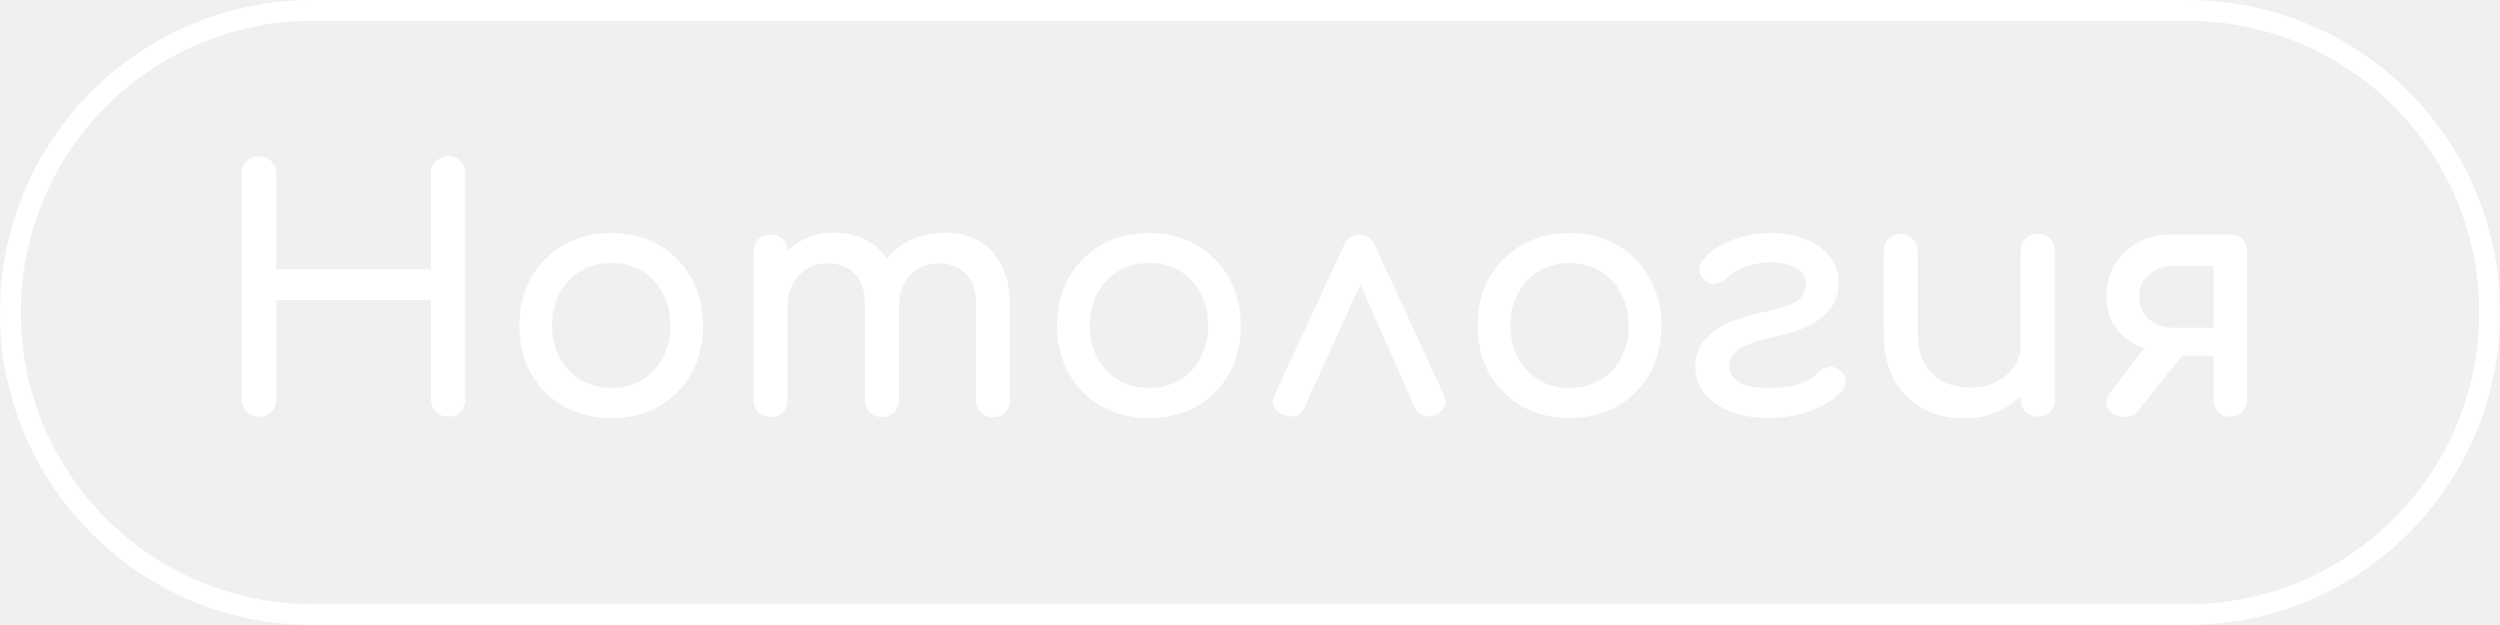
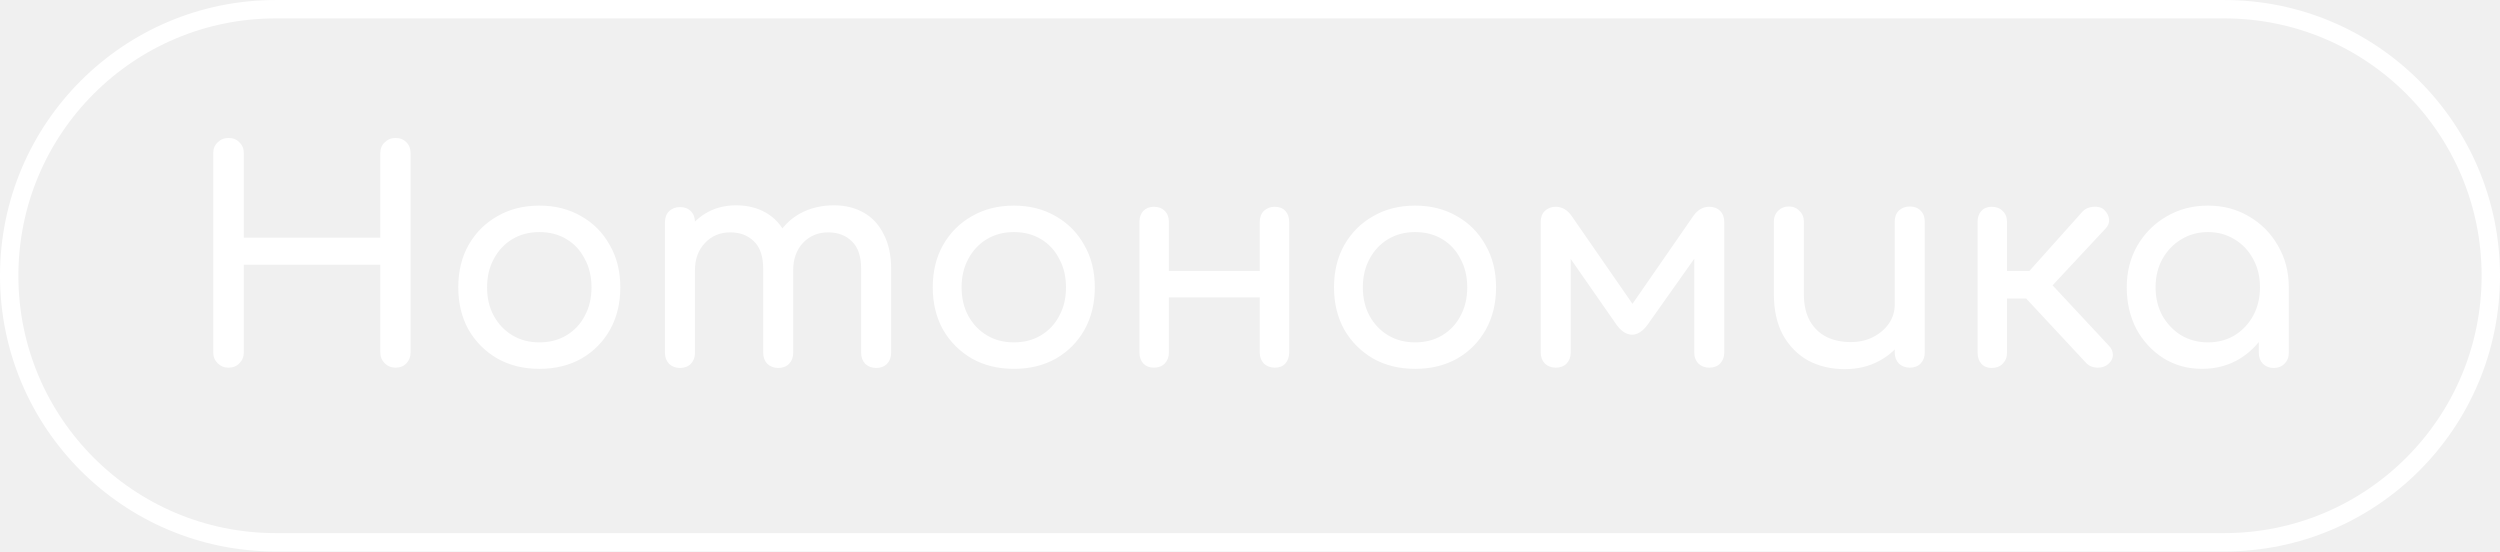
- <svg xmlns="http://www.w3.org/2000/svg" width="120" height="30" fill="none">
-   <rect x=".5" y=".5" width="119" height="29" rx="14.5" stroke="#fff" />
-   <path d="M12.432 20a.804.804 0 0 1-.592-.24.804.804 0 0 1-.24-.592V8.336c0-.245.08-.443.24-.592.16-.16.357-.24.592-.24.245 0 .443.08.592.24.16.15.24.347.24.592v4.592h7.424V8.336c0-.245.08-.443.24-.592.16-.16.357-.24.592-.24.245 0 .443.08.592.24.15.15.224.347.224.592v10.832a.835.835 0 0 1-.224.592.772.772 0 0 1-.592.24.804.804 0 0 1-.592-.24.804.804 0 0 1-.24-.592V14.4h-7.424v4.768c0 .235-.08.432-.24.592a.772.772 0 0 1-.592.24Zm16.913.064c-.863 0-1.626-.187-2.287-.56a4.253 4.253 0 0 1-1.569-1.568c-.373-.672-.56-1.44-.56-2.304 0-.875.187-1.643.56-2.304a4.1 4.1 0 0 1 1.569-1.568c.66-.384 1.424-.576 2.288-.576.853 0 1.61.192 2.271.576a3.989 3.989 0 0 1 1.552 1.568c.385.661.577 1.43.577 2.304 0 .864-.187 1.632-.56 2.304a4.133 4.133 0 0 1-1.552 1.568c-.662.373-1.425.56-2.288.56Zm0-1.44c.555 0 1.046-.128 1.473-.384a2.63 2.63 0 0 0 .991-1.056c.246-.448.369-.965.369-1.552 0-.587-.123-1.104-.368-1.552a2.604 2.604 0 0 0-.992-1.072c-.427-.256-.918-.384-1.473-.384-.554 0-1.045.128-1.471.384a2.714 2.714 0 0 0-1.008 1.072c-.246.448-.369.965-.369 1.552 0 .587.123 1.104.369 1.552.245.448.58.8 1.008 1.056.426.256.917.384 1.472.384Zm18.317 1.392a.835.835 0 0 1-.592-.224.835.835 0 0 1-.224-.592v-4.576c0-.672-.165-1.168-.496-1.488-.33-.33-.762-.496-1.296-.496-.554 0-1.013.192-1.376.576-.352.384-.528.875-.528 1.472h-1.328c0-.693.15-1.301.448-1.824a3.19 3.19 0 0 1 1.248-1.248c.544-.299 1.163-.448 1.856-.448.608 0 1.147.133 1.616.4.47.267.832.661 1.088 1.184.267.512.4 1.136.4 1.872V19.2a.835.835 0 0 1-.224.592c-.149.15-.346.224-.592.224Zm-10.672 0a.835.835 0 0 1-.592-.224.835.835 0 0 1-.224-.592v-7.12c0-.245.075-.443.224-.592a.835.835 0 0 1 .592-.224c.246 0 .443.075.592.224.15.15.224.347.224.592v7.12a.835.835 0 0 1-.224.592c-.149.15-.346.224-.592.224Zm5.344 0a.835.835 0 0 1-.592-.224.835.835 0 0 1-.224-.592v-4.576c0-.672-.165-1.168-.496-1.488-.33-.33-.762-.496-1.296-.496-.554 0-1.013.192-1.376.576-.362.384-.544.875-.544 1.472h-1.008c0-.693.139-1.301.416-1.824.278-.533.662-.95 1.152-1.248.491-.299 1.051-.448 1.68-.448.608 0 1.147.133 1.616.4.47.267.832.661 1.088 1.184.267.512.4 1.136.4 1.872V19.2a.835.835 0 0 1-.224.592c-.149.15-.346.224-.592.224Zm12.824.048c-.864 0-1.627-.187-2.288-.56a4.253 4.253 0 0 1-1.568-1.568c-.373-.672-.56-1.44-.56-2.304 0-.875.187-1.643.56-2.304a4.1 4.1 0 0 1 1.568-1.568c.661-.384 1.424-.576 2.288-.576.853 0 1.61.192 2.272.576a3.989 3.989 0 0 1 1.552 1.568c.384.661.576 1.43.576 2.304 0 .864-.187 1.632-.56 2.304a4.133 4.133 0 0 1-1.552 1.568c-.661.373-1.424.56-2.288.56Zm0-1.44c.555 0 1.045-.128 1.472-.384a2.63 2.63 0 0 0 .992-1.056c.245-.448.368-.965.368-1.552 0-.587-.123-1.104-.368-1.552a2.604 2.604 0 0 0-.992-1.072c-.427-.256-.917-.384-1.472-.384-.555 0-1.045.128-1.472.384a2.714 2.714 0 0 0-1.008 1.072c-.245.448-.368.965-.368 1.552 0 .587.123 1.104.368 1.552.245.448.581.8 1.008 1.056.427.256.917.384 1.472.384Zm10.109-7.36c.16 0 .304.043.432.128s.23.219.304.4l3.296 7.152c.096.213.106.405.032.576a.762.762 0 0 1-.384.368c-.235.107-.438.133-.608.08-.17-.053-.315-.187-.432-.4l-3.008-6.832h.816l-3.104 6.832a.723.723 0 0 1-.432.4c-.181.053-.384.027-.608-.08a.906.906 0 0 1-.432-.384c-.075-.16-.059-.347.048-.56l3.312-7.152c.16-.352.416-.528.768-.528Zm10.079 8.8c-.865 0-1.627-.187-2.288-.56a4.253 4.253 0 0 1-1.569-1.568c-.373-.672-.56-1.44-.56-2.304 0-.875.187-1.643.56-2.304a4.1 4.1 0 0 1 1.569-1.568c.66-.384 1.423-.576 2.287-.576.854 0 1.611.192 2.273.576a3.989 3.989 0 0 1 1.552 1.568c.383.661.576 1.43.576 2.304 0 .864-.187 1.632-.56 2.304a4.133 4.133 0 0 1-1.553 1.568c-.66.373-1.423.56-2.287.56Zm0-1.44c.554 0 1.045-.128 1.471-.384a2.63 2.63 0 0 0 .993-1.056c.245-.448.367-.965.367-1.552 0-.587-.122-1.104-.368-1.552a2.604 2.604 0 0 0-.992-1.072c-.426-.256-.917-.384-1.471-.384-.555 0-1.046.128-1.472.384a2.714 2.714 0 0 0-1.008 1.072c-.246.448-.368.965-.368 1.552 0 .587.122 1.104.367 1.552.246.448.582.8 1.009 1.056.426.256.917.384 1.472.384Zm9.532 1.44c-.672 0-1.274-.101-1.808-.304-.522-.213-.938-.507-1.248-.88a1.992 1.992 0 0 1-.448-1.28c0-.48.134-.89.4-1.232.278-.341.672-.63 1.184-.864.523-.235 1.147-.421 1.872-.56.726-.15 1.216-.325 1.472-.528.256-.213.384-.485.384-.816 0-.341-.17-.592-.512-.752a2.614 2.614 0 0 0-1.184-.256c-.373 0-.746.059-1.12.176a2.448 2.448 0 0 0-.912.512c-.16.15-.336.25-.528.304-.192.053-.346.043-.464-.032a.83.83 0 0 1-.384-.496.641.641 0 0 1 .144-.56c.32-.395.768-.71 1.344-.944a4.97 4.97 0 0 1 1.936-.368c.598 0 1.142.096 1.632.288.491.181.88.453 1.168.816.299.363.448.81.448 1.344 0 .619-.25 1.141-.752 1.568-.501.416-1.264.736-2.288.96-.842.17-1.424.373-1.744.608-.32.224-.474.496-.464.816.011.33.171.587.48.768.31.181.774.272 1.392.272.555 0 1.024-.053 1.408-.16.395-.117.704-.293.928-.528.15-.16.32-.267.512-.32.192-.053.39.005.592.176.182.15.272.32.272.512s-.08.373-.24.544c-.352.352-.842.645-1.472.88a5.92 5.92 0 0 1-2 .336Zm9.398.016c-.736 0-1.397-.155-1.984-.464a3.526 3.526 0 0 1-1.376-1.392c-.33-.608-.496-1.355-.496-2.24v-3.936a.78.78 0 0 1 .224-.576c.16-.16.358-.24.592-.24.235 0 .427.08.576.24.16.15.24.341.24.576v3.936c0 .597.112 1.093.336 1.488.224.384.528.672.912.864.384.181.816.272 1.296.272.459 0 .864-.09 1.216-.272.363-.181.65-.427.864-.736.214-.31.32-.656.32-1.04h1.008c0 .661-.165 1.259-.496 1.792-.32.533-.762.955-1.328 1.264-.554.31-1.19.464-1.904.464Zm3.536-.08a.835.835 0 0 1-.592-.224.835.835 0 0 1-.224-.592v-7.136c0-.245.075-.443.224-.592a.835.835 0 0 1 .592-.224c.246 0 .443.075.592.224.15.15.224.347.224.592v7.136a.835.835 0 0 1-.224.592c-.15.15-.346.224-.592.224Zm9.227 0a.76.76 0 0 1-.56-.224.832.832 0 0 1-.224-.592v-2.112h-2.256v-.208c-.566 0-1.067-.112-1.504-.336a2.533 2.533 0 0 1-1.024-.928c-.246-.395-.368-.853-.368-1.376 0-.565.133-1.072.4-1.52.277-.448.65-.8 1.12-1.056.48-.267 1.029-.4 1.648-.4h2.768c.245 0 .442.075.592.224.149.15.224.347.224.592V19.2a.84.84 0 0 1-.24.576c-.139.15-.331.224-.576.224Zm-5.68-.192c-.171-.15-.251-.315-.241-.496a.869.869 0 0 1 .193-.496l1.952-2.544h2.128l-2.736 3.408c-.182.235-.406.347-.672.336-.267-.01-.475-.08-.624-.208Zm2.912-4.08h1.984v-2.96h-1.984c-.427 0-.8.139-1.12.416a1.29 1.29 0 0 0-.48 1.04c0 .448.16.81.48 1.088.32.277.693.416 1.12.416Z" fill="#fff" />
+ <svg xmlns="http://www.w3.org/2000/svg" width="136" height="30" viewBox="0 0 136 30" fill="none">
+   <rect x="0.5" y="0.501" width="135" height="29" rx="14.5" stroke="white" />
+   <path d="M12.432 20.001C12.197 20.001 12 19.921 11.84 19.761C11.68 19.601 11.6 19.404 11.6 19.169V8.337C11.6 8.092 11.68 7.894 11.84 7.745C12 7.585 12.197 7.505 12.432 7.505C12.677 7.505 12.875 7.585 13.024 7.745C13.184 7.894 13.264 8.092 13.264 8.337V12.929H20.688V8.337C20.688 8.092 20.768 7.894 20.928 7.745C21.088 7.585 21.285 7.505 21.52 7.505C21.765 7.505 21.963 7.585 22.112 7.745C22.261 7.894 22.336 8.092 22.336 8.337V19.169C22.336 19.404 22.261 19.601 22.112 19.761C21.963 19.921 21.765 20.001 21.52 20.001C21.285 20.001 21.088 19.921 20.928 19.761C20.768 19.601 20.688 19.404 20.688 19.169V14.401H13.264V19.169C13.264 19.404 13.184 19.601 13.024 19.761C12.875 19.921 12.677 20.001 12.432 20.001ZM29.346 20.065C28.482 20.065 27.719 19.878 27.058 19.505C26.396 19.121 25.873 18.598 25.489 17.937C25.116 17.265 24.93 16.497 24.93 15.633C24.93 14.758 25.116 13.99 25.489 13.329C25.873 12.657 26.396 12.134 27.058 11.761C27.719 11.377 28.482 11.185 29.346 11.185C30.199 11.185 30.956 11.377 31.617 11.761C32.279 12.134 32.796 12.657 33.169 13.329C33.553 13.99 33.745 14.758 33.745 15.633C33.745 16.497 33.559 17.265 33.185 17.937C32.812 18.598 32.295 19.121 31.634 19.505C30.972 19.878 30.209 20.065 29.346 20.065ZM29.346 18.625C29.9 18.625 30.391 18.497 30.817 18.241C31.244 17.985 31.575 17.633 31.809 17.185C32.055 16.737 32.178 16.22 32.178 15.633C32.178 15.046 32.055 14.529 31.809 14.081C31.575 13.622 31.244 13.265 30.817 13.009C30.391 12.753 29.9 12.625 29.346 12.625C28.791 12.625 28.3 12.753 27.873 13.009C27.447 13.265 27.111 13.622 26.866 14.081C26.62 14.529 26.497 15.046 26.497 15.633C26.497 16.22 26.62 16.737 26.866 17.185C27.111 17.633 27.447 17.985 27.873 18.241C28.3 18.497 28.791 18.625 29.346 18.625ZM47.662 20.017C47.428 20.017 47.23 19.942 47.07 19.793C46.921 19.633 46.846 19.436 46.846 19.201V14.625C46.846 13.953 46.681 13.457 46.35 13.137C46.02 12.806 45.588 12.641 45.054 12.641C44.5 12.641 44.041 12.833 43.678 13.217C43.326 13.601 43.15 14.092 43.15 14.689H41.822C41.822 13.996 41.972 13.388 42.27 12.865C42.569 12.332 42.985 11.916 43.518 11.617C44.062 11.318 44.681 11.169 45.374 11.169C45.982 11.169 46.521 11.302 46.99 11.569C47.46 11.836 47.822 12.23 48.078 12.753C48.345 13.265 48.478 13.889 48.478 14.625V19.201C48.478 19.436 48.404 19.633 48.254 19.793C48.105 19.942 47.908 20.017 47.662 20.017ZM36.99 20.017C36.756 20.017 36.558 19.942 36.398 19.793C36.249 19.633 36.174 19.436 36.174 19.201V12.081C36.174 11.836 36.249 11.638 36.398 11.489C36.558 11.34 36.756 11.265 36.99 11.265C37.236 11.265 37.433 11.34 37.582 11.489C37.732 11.638 37.806 11.836 37.806 12.081V19.201C37.806 19.436 37.732 19.633 37.582 19.793C37.433 19.942 37.236 20.017 36.99 20.017ZM42.334 20.017C42.1 20.017 41.902 19.942 41.742 19.793C41.593 19.633 41.518 19.436 41.518 19.201V14.625C41.518 13.953 41.353 13.457 41.022 13.137C40.692 12.806 40.26 12.641 39.726 12.641C39.172 12.641 38.713 12.833 38.35 13.217C37.988 13.601 37.806 14.092 37.806 14.689H36.798C36.798 13.996 36.937 13.388 37.214 12.865C37.492 12.332 37.876 11.916 38.366 11.617C38.857 11.318 39.417 11.169 40.046 11.169C40.654 11.169 41.193 11.302 41.662 11.569C42.132 11.836 42.494 12.23 42.75 12.753C43.017 13.265 43.15 13.889 43.15 14.625V19.201C43.15 19.436 43.076 19.633 42.926 19.793C42.777 19.942 42.58 20.017 42.334 20.017ZM55.158 20.065C54.294 20.065 53.531 19.878 52.87 19.505C52.209 19.121 51.686 18.598 51.302 17.937C50.929 17.265 50.742 16.497 50.742 15.633C50.742 14.758 50.929 13.99 51.302 13.329C51.686 12.657 52.209 12.134 52.87 11.761C53.531 11.377 54.294 11.185 55.158 11.185C56.011 11.185 56.769 11.377 57.43 11.761C58.091 12.134 58.609 12.657 58.982 13.329C59.366 13.99 59.558 14.758 59.558 15.633C59.558 16.497 59.371 17.265 58.998 17.937C58.625 18.598 58.107 19.121 57.446 19.505C56.785 19.878 56.022 20.065 55.158 20.065ZM55.158 18.625C55.713 18.625 56.203 18.497 56.63 18.241C57.057 17.985 57.387 17.633 57.622 17.185C57.867 16.737 57.99 16.22 57.99 15.633C57.99 15.046 57.867 14.529 57.622 14.081C57.387 13.622 57.057 13.265 56.63 13.009C56.203 12.753 55.713 12.625 55.158 12.625C54.603 12.625 54.113 12.753 53.686 13.009C53.259 13.265 52.923 13.622 52.678 14.081C52.433 14.529 52.31 15.046 52.31 15.633C52.31 16.22 52.433 16.737 52.678 17.185C52.923 17.633 53.259 17.985 53.686 18.241C54.113 18.497 54.603 18.625 55.158 18.625ZM69.347 20.001C69.112 20.001 68.915 19.926 68.755 19.777C68.606 19.617 68.531 19.42 68.531 19.185V12.065C68.531 11.82 68.606 11.622 68.755 11.473C68.915 11.324 69.112 11.249 69.347 11.249C69.592 11.249 69.784 11.324 69.923 11.473C70.061 11.622 70.131 11.82 70.131 12.065V19.185C70.131 19.42 70.061 19.617 69.923 19.777C69.784 19.926 69.592 20.001 69.347 20.001ZM62.771 20.001C62.536 20.001 62.344 19.926 62.195 19.777C62.056 19.617 61.987 19.42 61.987 19.185V12.065C61.987 11.82 62.056 11.622 62.195 11.473C62.344 11.324 62.536 11.249 62.771 11.249C63.016 11.249 63.214 11.324 63.363 11.473C63.512 11.622 63.587 11.82 63.587 12.065V19.185C63.587 19.42 63.512 19.617 63.363 19.777C63.214 19.926 63.016 20.001 62.771 20.001ZM63.379 16.177V14.737H68.995V16.177H63.379ZM76.986 20.065C76.122 20.065 75.359 19.878 74.698 19.505C74.037 19.121 73.514 18.598 73.13 17.937C72.757 17.265 72.57 16.497 72.57 15.633C72.57 14.758 72.757 13.99 73.13 13.329C73.514 12.657 74.037 12.134 74.698 11.761C75.359 11.377 76.122 11.185 76.986 11.185C77.84 11.185 78.597 11.377 79.258 11.761C79.919 12.134 80.437 12.657 80.81 13.329C81.194 13.99 81.386 14.758 81.386 15.633C81.386 16.497 81.2 17.265 80.826 17.937C80.453 18.598 79.936 19.121 79.274 19.505C78.613 19.878 77.85 20.065 76.986 20.065ZM76.986 18.625C77.541 18.625 78.031 18.497 78.458 18.241C78.885 17.985 79.216 17.633 79.45 17.185C79.695 16.737 79.818 16.22 79.818 15.633C79.818 15.046 79.695 14.529 79.45 14.081C79.216 13.622 78.885 13.265 78.458 13.009C78.031 12.753 77.541 12.625 76.986 12.625C76.431 12.625 75.941 12.753 75.514 13.009C75.088 13.265 74.751 13.622 74.506 14.081C74.261 14.529 74.138 15.046 74.138 15.633C74.138 16.22 74.261 16.737 74.506 17.185C74.751 17.633 75.088 17.985 75.514 18.241C75.941 18.497 76.431 18.625 76.986 18.625ZM84.631 20.001C84.396 20.001 84.199 19.926 84.039 19.777C83.89 19.617 83.815 19.42 83.815 19.185V12.065C83.815 11.82 83.89 11.622 84.039 11.473C84.199 11.324 84.396 11.249 84.631 11.249C84.972 11.249 85.26 11.414 85.495 11.745L88.807 16.529L92.119 11.745C92.354 11.414 92.642 11.249 92.983 11.249C93.228 11.249 93.426 11.324 93.575 11.473C93.724 11.622 93.799 11.82 93.799 12.065V19.185C93.799 19.42 93.724 19.617 93.575 19.777C93.426 19.926 93.228 20.001 92.983 20.001C92.748 20.001 92.551 19.926 92.391 19.777C92.242 19.617 92.167 19.42 92.167 19.185V13.361L92.583 13.489L89.639 17.649C89.372 18.022 89.084 18.209 88.775 18.209C88.466 18.198 88.183 18.012 87.927 17.649L85.031 13.489L85.447 13.361V19.185C85.447 19.42 85.372 19.617 85.223 19.777C85.074 19.926 84.876 20.001 84.631 20.001ZM100.354 20.081C99.618 20.081 98.957 19.926 98.37 19.617C97.794 19.297 97.336 18.833 96.994 18.225C96.664 17.617 96.498 16.87 96.498 15.985V12.049C96.498 11.814 96.573 11.622 96.722 11.473C96.882 11.313 97.08 11.233 97.314 11.233C97.549 11.233 97.741 11.313 97.89 11.473C98.05 11.622 98.13 11.814 98.13 12.049V15.985C98.13 16.582 98.242 17.078 98.466 17.473C98.69 17.857 98.994 18.145 99.378 18.337C99.762 18.518 100.194 18.609 100.674 18.609C101.133 18.609 101.538 18.518 101.89 18.337C102.253 18.156 102.541 17.91 102.754 17.601C102.968 17.292 103.074 16.945 103.074 16.561H104.082C104.082 17.222 103.917 17.82 103.586 18.353C103.266 18.886 102.824 19.308 102.258 19.617C101.704 19.926 101.069 20.081 100.354 20.081ZM103.89 20.001C103.656 20.001 103.458 19.926 103.298 19.777C103.149 19.617 103.074 19.42 103.074 19.185V12.049C103.074 11.804 103.149 11.606 103.298 11.457C103.458 11.308 103.656 11.233 103.89 11.233C104.136 11.233 104.333 11.308 104.482 11.457C104.632 11.606 104.706 11.804 104.706 12.049V19.185C104.706 19.42 104.632 19.617 104.482 19.777C104.333 19.926 104.136 20.001 103.89 20.001ZM114.685 19.809C114.546 19.937 114.349 20.001 114.093 20.001C113.847 19.99 113.655 19.916 113.517 19.777L109.629 15.601L113.293 11.505C113.431 11.356 113.623 11.27 113.869 11.249C114.125 11.228 114.322 11.281 114.461 11.409C114.621 11.558 114.711 11.729 114.733 11.921C114.754 12.102 114.695 12.268 114.557 12.417L111.661 15.521L114.733 18.817C114.871 18.956 114.941 19.121 114.941 19.313C114.941 19.494 114.855 19.66 114.685 19.809ZM108.349 20.017C108.114 20.017 107.927 19.942 107.789 19.793C107.65 19.633 107.581 19.436 107.581 19.201V12.065C107.581 11.82 107.65 11.622 107.789 11.473C107.927 11.324 108.114 11.249 108.349 11.249C108.594 11.249 108.791 11.324 108.941 11.473C109.101 11.622 109.181 11.82 109.181 12.065V14.737H111.229V16.241H109.181V19.201C109.181 19.436 109.101 19.633 108.941 19.793C108.791 19.942 108.594 20.017 108.349 20.017ZM119.791 20.065C119.012 20.065 118.314 19.873 117.695 19.489C117.076 19.094 116.586 18.566 116.223 17.905C115.871 17.233 115.695 16.476 115.695 15.633C115.695 14.79 115.887 14.033 116.271 13.361C116.666 12.689 117.194 12.161 117.855 11.777C118.527 11.382 119.279 11.185 120.111 11.185C120.943 11.185 121.69 11.382 122.351 11.777C123.012 12.161 123.535 12.689 123.919 13.361C124.314 14.033 124.511 14.79 124.511 15.633H123.887C123.887 16.476 123.706 17.233 123.343 17.905C122.991 18.566 122.506 19.094 121.887 19.489C121.268 19.873 120.57 20.065 119.791 20.065ZM120.111 18.625C120.655 18.625 121.14 18.497 121.567 18.241C121.994 17.974 122.33 17.617 122.575 17.169C122.82 16.71 122.943 16.198 122.943 15.633C122.943 15.057 122.82 14.545 122.575 14.097C122.33 13.638 121.994 13.281 121.567 13.025C121.14 12.758 120.655 12.625 120.111 12.625C119.578 12.625 119.092 12.758 118.655 13.025C118.228 13.281 117.887 13.638 117.631 14.097C117.386 14.545 117.263 15.057 117.263 15.633C117.263 16.198 117.386 16.71 117.631 17.169C117.887 17.617 118.228 17.974 118.655 18.241C119.092 18.497 119.578 18.625 120.111 18.625ZM123.695 20.017C123.46 20.017 123.263 19.942 123.103 19.793C122.954 19.633 122.879 19.436 122.879 19.201V16.753L123.183 15.057L124.511 15.633V19.201C124.511 19.436 124.431 19.633 124.271 19.793C124.122 19.942 123.93 20.017 123.695 20.017Z" fill="white" />
</svg>
